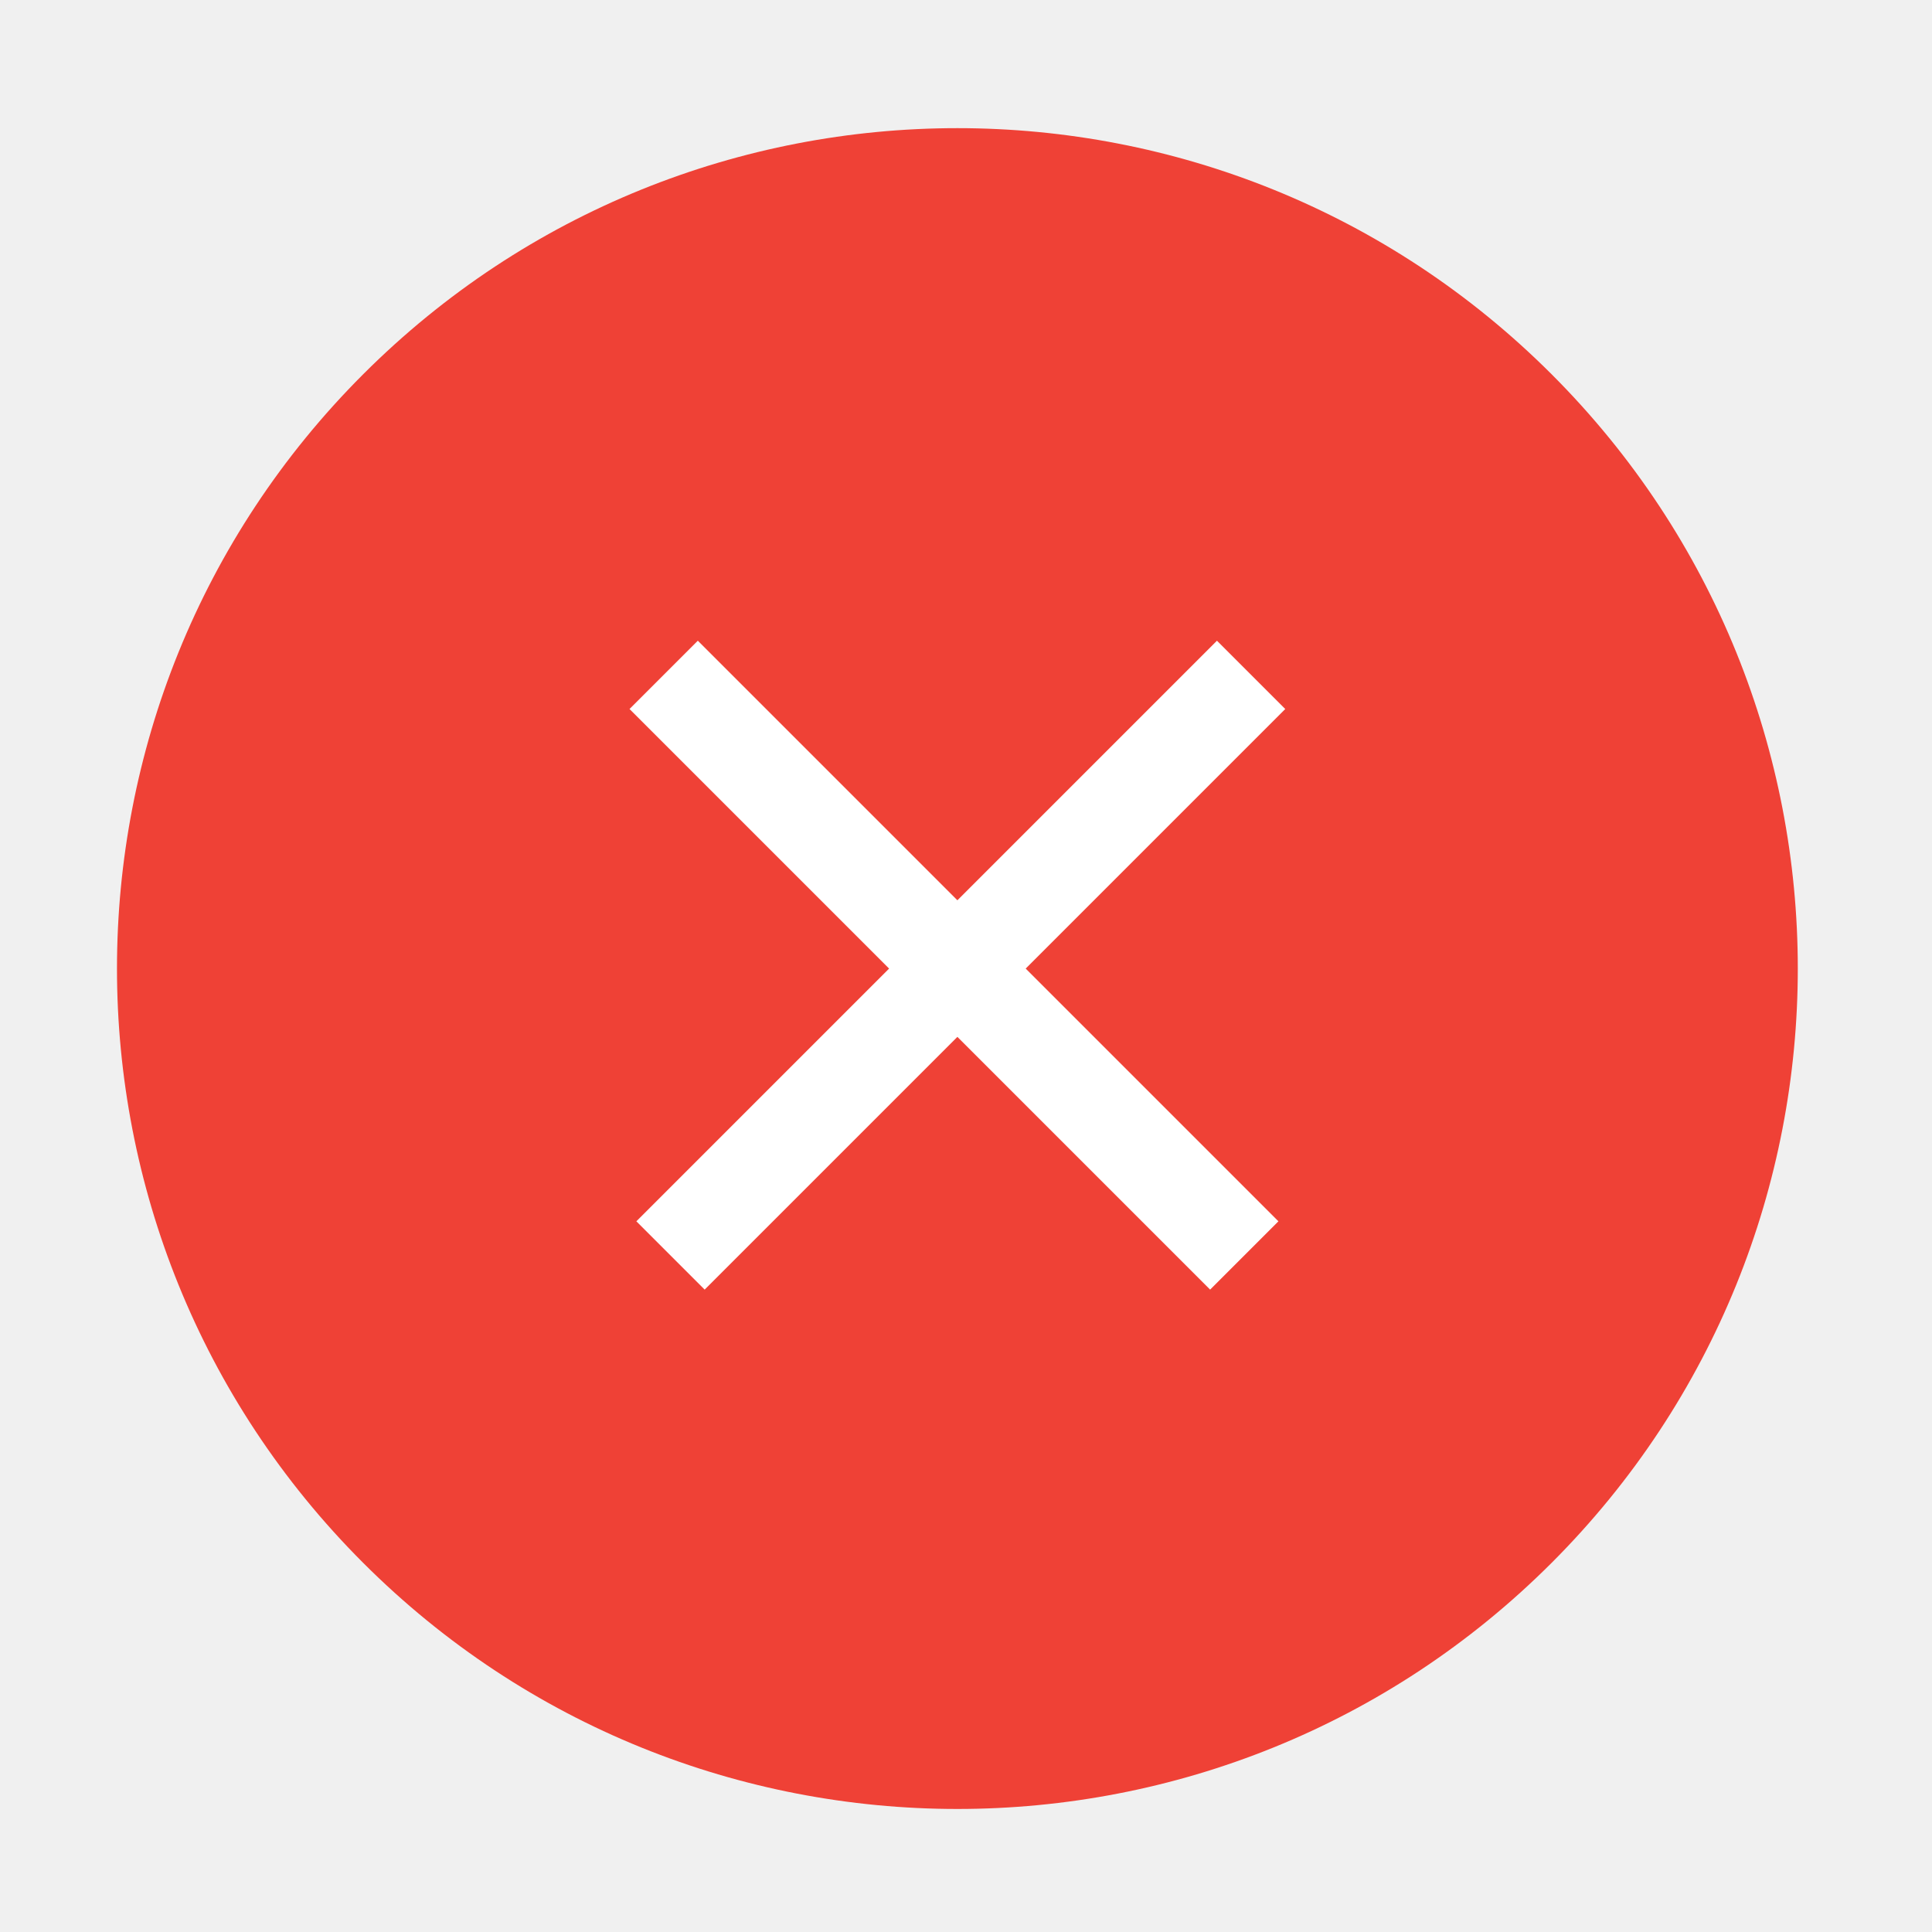
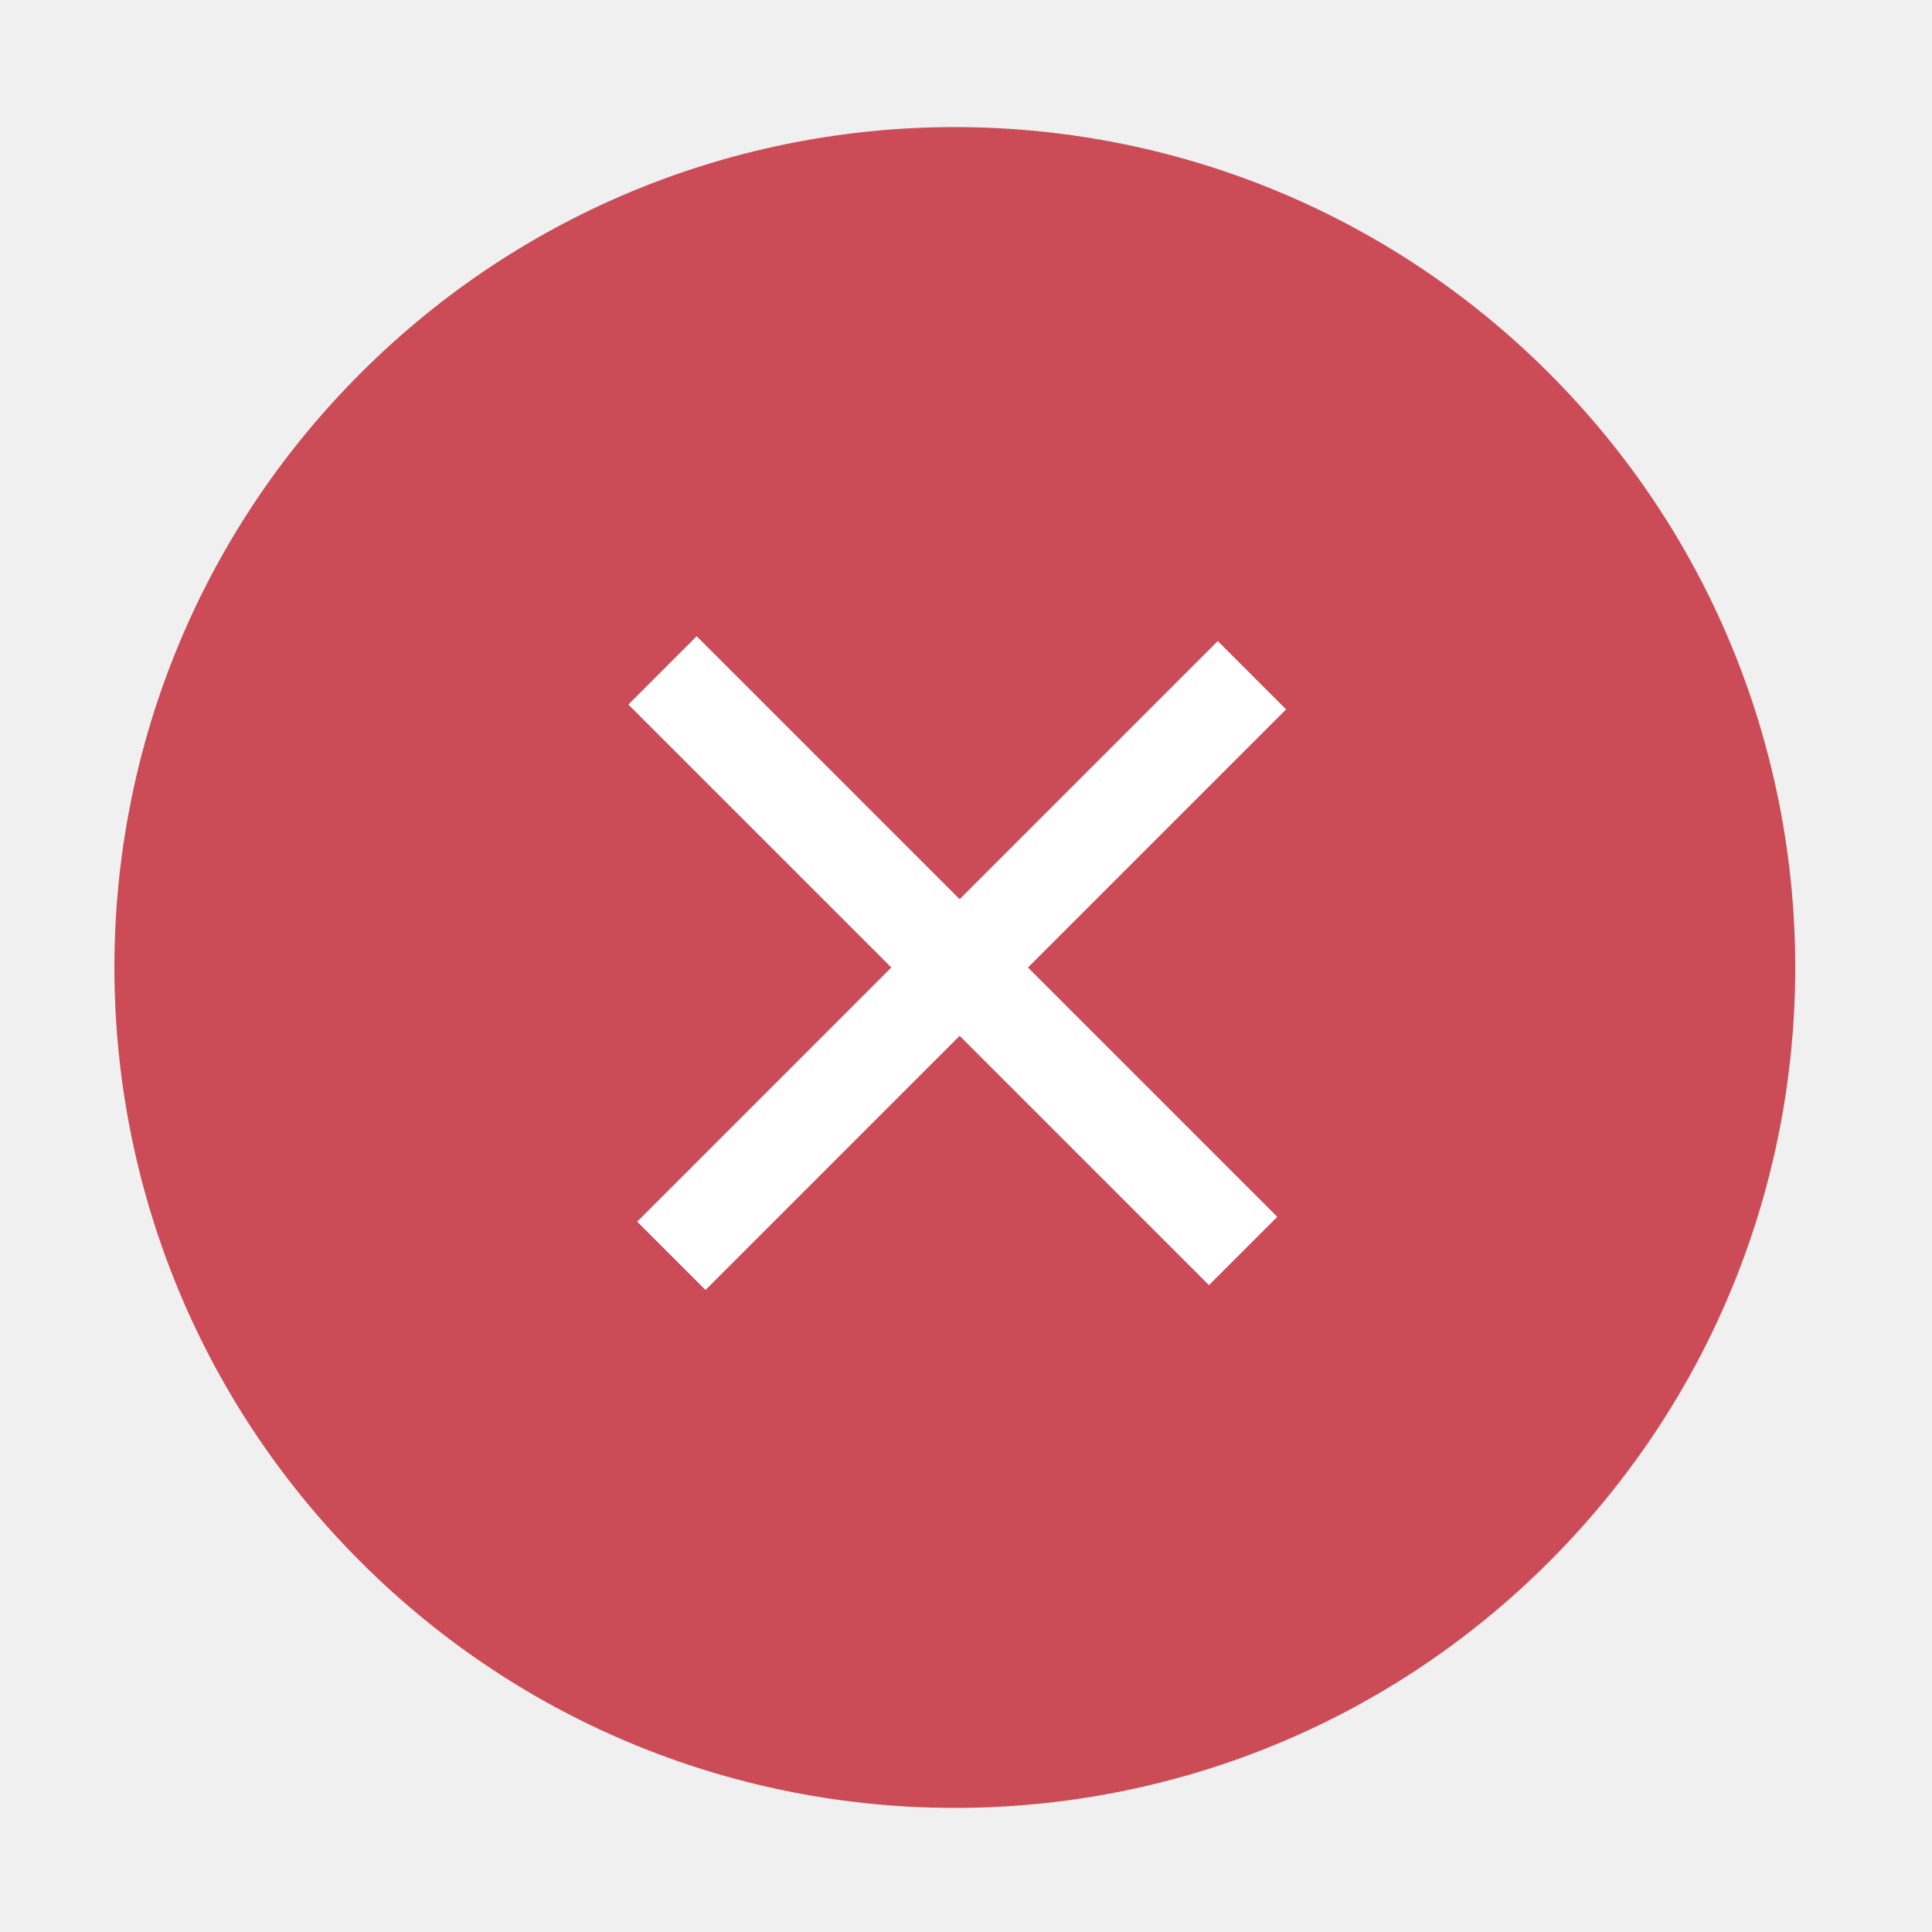
- <svg xmlns="http://www.w3.org/2000/svg" version="1.1" id="Layer_1" x="0px" y="0px" viewBox="0 0 20 20" style="enable-background:new 0 0 20 20;" xml:space="preserve">
-   <style type="text/css">
- 	.st0{fill:#EF4136;}
- 	.st1{fill:#FFFFFF;}
- </style>
+ <svg xmlns="http://www.w3.org/2000/svg" version="1.1" id="Layer_1" x="0px" y="0px" viewBox="0 0 20 20" enable-background="new 0 0 20 20" xml:space="preserve">
  <g>
    <g>
-       <ellipse transform="matrix(0.7071 -0.7071 0.7071 0.7071 -4.1604 9.9558)" class="st0" cx="9.9" cy="10" rx="8.7" ry="8.7" />
+       <ellipse transform="matrix(0.7071 -0.7071 0.7071 0.7071 -4.187 9.9448)" fill="#CB4B57" cx="9.9" cy="10" rx="8.7" ry="8.7" />
      <g>
-         <rect x="5.7" y="9.5" transform="matrix(0.7071 -0.7071 0.7071 0.7071 -4.1604 9.956)" class="st1" width="8.5" height="1" />
-         <rect x="9.4" y="5.7" transform="matrix(0.7071 -0.7071 0.7071 0.7071 -4.1604 9.956)" class="st1" width="1" height="8.5" />
+         <rect x="5.7" y="9.5" transform="matrix(0.7071 -0.7071 0.7071 0.7071 -4.1518 9.9595)" fill="#FFFFFF" width="8.5" height="1" />
+         <rect x="9.4" y="5.7" transform="matrix(0.7071 -0.7071 0.7071 0.7071 -4.1725 9.9095)" fill="#FFFFFF" width="1" height="8.5" />
      </g>
    </g>
  </g>
</svg>
